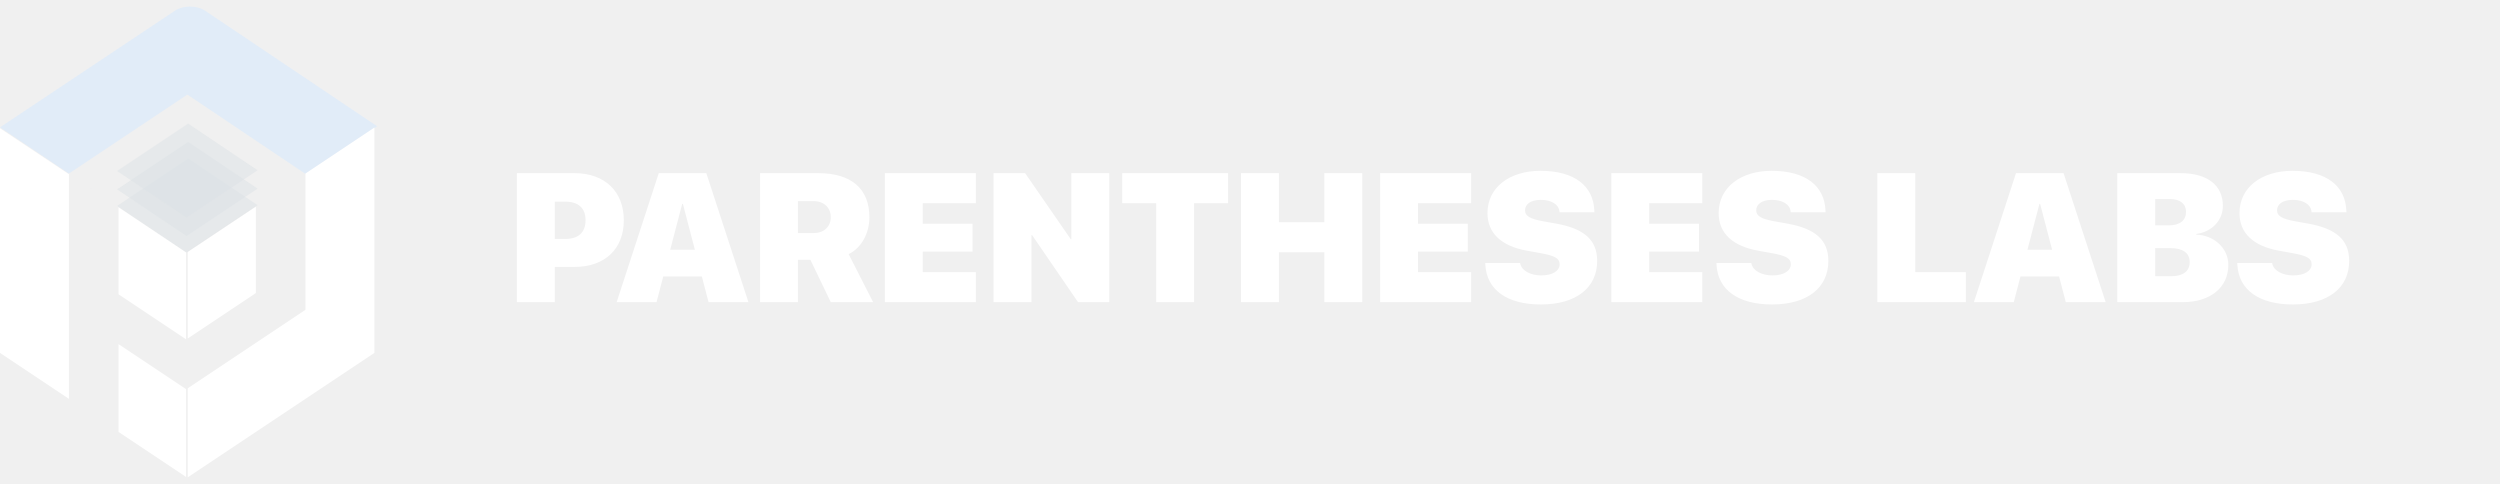
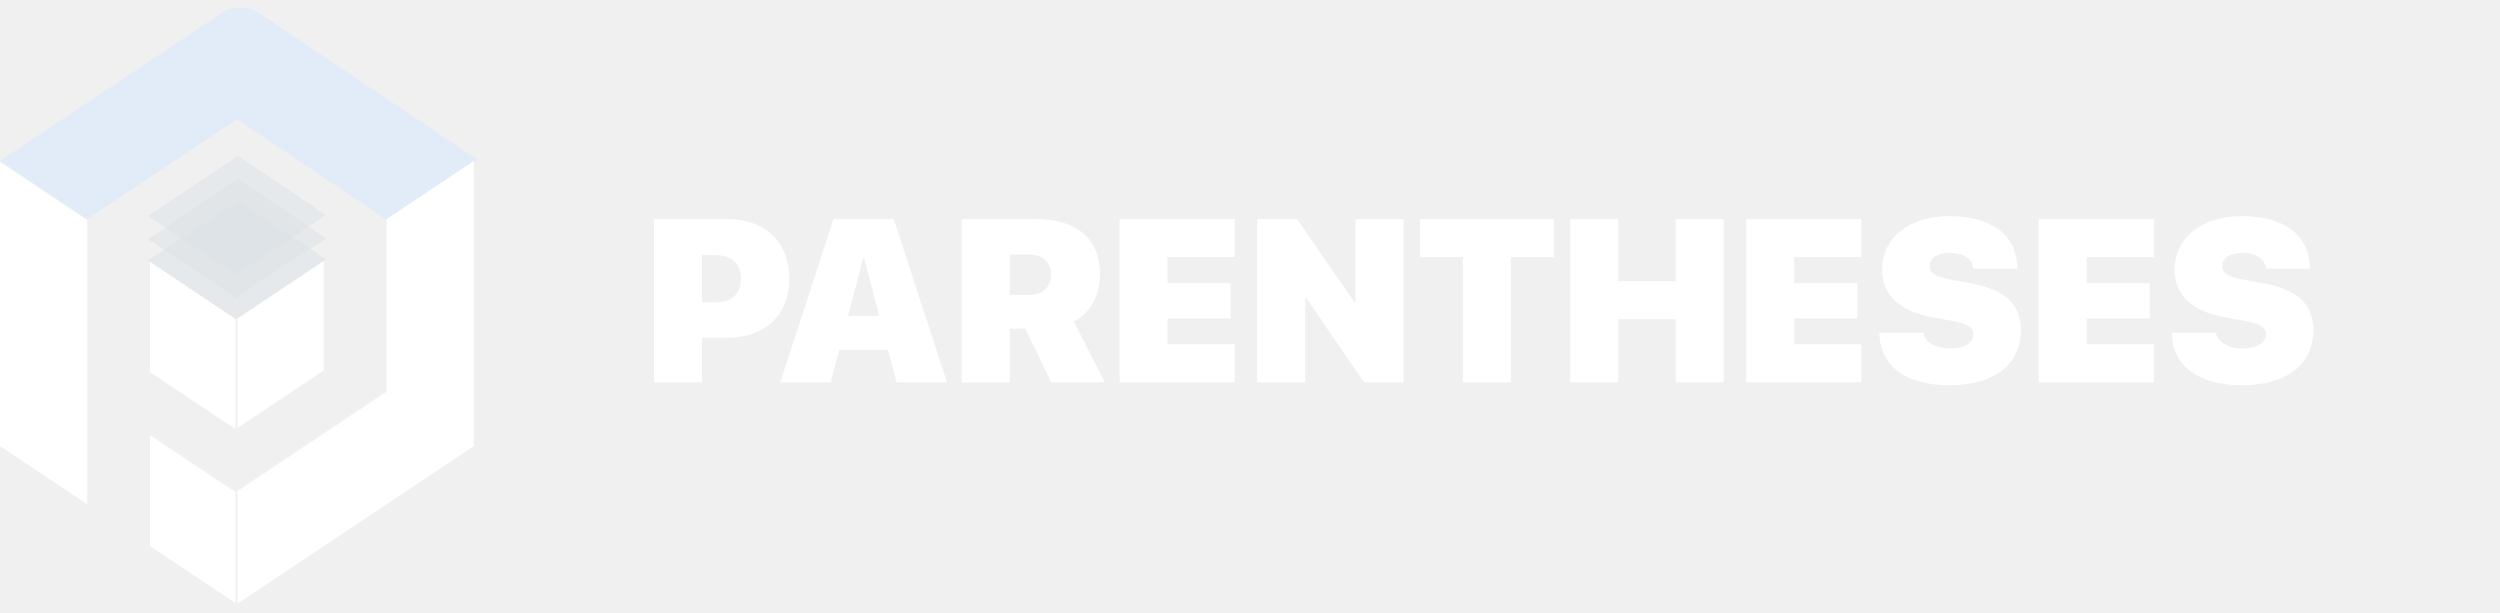
- <svg xmlns="http://www.w3.org/2000/svg" width="248" height="48" viewBox="0 0 248 48" fill="none">
-   <path fill-rule="evenodd" clip-rule="evenodd" d="M17.358 1.061L0 12.633L18.558 25.098L37.415 12.527L20.351 1.066C19.525 0.511 18.186 0.509 17.358 1.061ZM18.584 9.382L6.829 17.219L18.557 25.096L30.313 17.259L18.584 9.382Z" fill="#E1ECF8" />
-   <path fill-rule="evenodd" clip-rule="evenodd" d="M6.84 17.284L0 12.724V35.008L18.459 47.314V38.607L11.76 34.141V42.847L6.84 39.567V17.284ZM11.76 20.564V29.199L18.459 33.665V25.03L11.76 20.564Z" fill="white" />
-   <path fill-rule="evenodd" clip-rule="evenodd" d="M25.379 20.493L18.625 24.995V33.575L25.379 29.073V20.493ZM30.299 17.213V25.792V30.72V30.734L18.625 38.517V47.351L37.141 35.007V12.651L30.299 17.213Z" fill="white" />
-   <rect width="8.475" height="8.296" transform="matrix(0.83205 -0.5547 0.830139 0.557556 11.6133 20.4277)" fill="#DDE2E7" fill-opacity="0.5" />
-   <rect width="8.475" height="8.296" transform="matrix(0.83205 -0.5547 0.830139 0.557556 11.6133 18.7852)" fill="#DDE2E7" fill-opacity="0.5" />
-   <rect width="8.475" height="8.296" transform="matrix(0.83205 -0.5547 0.830139 0.557556 11.6133 16.9639)" fill="#DDE2E7" fill-opacity="0.5" />
-   <path d="M51.276 29.973V17.176H56.995C59.993 17.176 61.882 19.003 61.882 21.84V21.858C61.882 24.696 59.993 26.479 56.995 26.479H55.036V29.973H51.276ZM56.1 20.005H55.036V23.703H56.1C57.341 23.703 58.086 23.082 58.086 21.858V21.84C58.086 20.617 57.341 20.005 56.1 20.005ZM61.172 29.973L65.349 17.176H70.067L74.244 29.973H70.289L69.624 27.427H65.793L65.128 29.973H61.172ZM67.673 20.227L66.484 24.776H68.932L67.744 20.227H67.673ZM75.397 29.973V17.176H81.162C84.452 17.176 86.243 18.719 86.243 21.557V21.574C86.243 23.171 85.427 24.607 84.186 25.21L86.615 29.973H82.412L80.39 25.769H79.157V29.973H75.397ZM79.157 23.117H80.727C81.738 23.117 82.412 22.488 82.412 21.548V21.53C82.412 20.599 81.72 19.951 80.727 19.951H79.157V23.117ZM87.777 29.973V17.176H96.805V20.155H91.537V22.195H96.477V24.962H91.537V26.993H96.805V29.973H87.777ZM98.561 29.973V17.176H101.691L106.214 23.721H106.276V17.176H110.036V29.973H106.941L102.383 23.322H102.321V29.973H98.561ZM114.692 29.973V20.155H111.322V17.176H121.822V20.155H118.452V29.973H114.692ZM123.108 29.973V17.176H126.868V22.044H131.373V17.176H135.134V29.973H131.373V25.024H126.868V29.973H123.108ZM136.907 29.973V17.176H145.935V20.155H140.667V22.195H145.607V24.962H140.667V26.993H145.935V29.973H136.907ZM152.852 30.203C149.536 30.203 147.478 28.784 147.345 26.257L147.336 26.088H150.795L150.813 26.168C150.963 26.86 151.833 27.321 152.897 27.321C154.023 27.321 154.715 26.86 154.715 26.221V26.212C154.715 25.61 154.2 25.361 152.781 25.104L151.496 24.873C148.95 24.421 147.558 23.135 147.558 21.149V21.14C147.558 18.568 149.775 16.945 152.808 16.945C156.231 16.945 158.049 18.471 158.156 20.865L158.164 21.06H154.706L154.697 20.971C154.626 20.271 153.881 19.827 152.852 19.827C151.815 19.827 151.283 20.28 151.283 20.865V20.874C151.283 21.45 151.833 21.725 153.11 21.956L154.395 22.186C157.136 22.683 158.439 23.8 158.439 25.875V25.884C158.439 28.527 156.382 30.203 152.852 30.203ZM159.841 29.973V17.176H168.868V20.155H163.601V22.195H168.54V24.962H163.601V26.993H168.868V29.973H159.841ZM175.786 30.203C172.469 30.203 170.411 28.784 170.278 26.257L170.27 26.088H173.728L173.746 26.168C173.897 26.86 174.766 27.321 175.83 27.321C176.956 27.321 177.648 26.86 177.648 26.221V26.212C177.648 25.61 177.134 25.361 175.715 25.104L174.429 24.873C171.884 24.421 170.491 23.135 170.491 21.149V21.14C170.491 18.568 172.708 16.945 175.741 16.945C179.164 16.945 180.982 18.471 181.089 20.865L181.098 21.06H177.639L177.63 20.971C177.559 20.271 176.814 19.827 175.786 19.827C174.748 19.827 174.216 20.28 174.216 20.865V20.874C174.216 21.45 174.766 21.725 176.043 21.956L177.329 22.186C180.069 22.683 181.373 23.8 181.373 25.875V25.884C181.373 28.527 179.315 30.203 175.786 30.203ZM186.232 29.973V17.176H189.993V26.993H195.012V29.973H186.232ZM195.81 29.973L199.987 17.176H204.705L208.882 29.973H204.927L204.262 27.427H200.43L199.765 29.973H195.81ZM202.311 20.227L201.122 24.776H203.57L202.381 20.227H202.311ZM210.035 29.973V17.176H216.322C218.965 17.176 220.508 18.382 220.508 20.404V20.422C220.508 21.903 219.364 23.02 217.874 23.206V23.277C219.595 23.322 221.049 24.599 221.049 26.266V26.284C221.049 28.509 219.275 29.973 216.535 29.973H210.035ZM215.303 19.748H213.795V22.355H215.143C216.269 22.355 216.854 21.849 216.854 21.016V20.998C216.854 20.227 216.26 19.748 215.303 19.748ZM215.32 24.616H213.795V27.401H215.4C216.553 27.401 217.218 26.904 217.218 26.009V25.991C217.218 25.113 216.562 24.616 215.32 24.616ZM227.452 30.203C224.135 30.203 222.078 28.784 221.945 26.257L221.936 26.088H225.395L225.412 26.168C225.563 26.86 226.432 27.321 227.496 27.321C228.623 27.321 229.314 26.86 229.314 26.221V26.212C229.314 25.61 228.8 25.361 227.381 25.104L226.095 24.873C223.55 24.421 222.158 23.135 222.158 21.149V21.14C222.158 18.568 224.375 16.945 227.408 16.945C230.831 16.945 232.649 18.471 232.755 20.865L232.764 21.06H229.305L229.297 20.971C229.226 20.271 228.481 19.827 227.452 19.827C226.414 19.827 225.882 20.28 225.882 20.865V20.874C225.882 21.45 226.432 21.725 227.709 21.956L228.995 22.186C231.735 22.683 233.039 23.8 233.039 25.875V25.884C233.039 28.527 230.982 30.203 227.452 30.203Z" fill="white" />
+ <svg xmlns="http://www.w3.org/2000/svg" viewBox="0 0 196 48" fill="none">
+   <path fill-rule="evenodd" clip-rule="evenodd" d="M17.358 1.034L0 12.606L18.558 25.071L37.415 12.5L20.351 1.039C19.525 0.485 18.186 0.482 17.358 1.034ZM18.584 9.355L6.829 17.192L18.557 25.07L30.313 17.233L18.584 9.355Z" fill="#E1ECF8" />
+   <path fill-rule="evenodd" clip-rule="evenodd" d="M6.84 17.257L0 12.697V34.981L18.459 47.288V38.58L11.76 34.114V42.821L6.84 39.541V17.257ZM11.76 20.537V29.172L18.459 33.638V25.004L11.76 20.537Z" fill="white" />
+   <path fill-rule="evenodd" clip-rule="evenodd" d="M25.379 20.466L18.625 24.968V33.548L25.379 29.045V20.466ZM30.299 17.185V25.765V30.693V30.707L18.625 38.49V47.324L37.141 34.98V12.624L30.299 17.185Z" fill="white" />
+   <rect width="8.475" height="8.296" transform="matrix(0.83205 -0.5547 0.830139 0.557556 11.6133 20.4009)" fill="#DDE2E7" fill-opacity="0.5" />
+   <rect width="8.475" height="8.296" transform="matrix(0.83205 -0.5547 0.830139 0.557556 11.6133 18.7583)" fill="#DDE2E7" fill-opacity="0.5" />
+   <rect width="8.475" height="8.296" transform="matrix(0.83205 -0.5547 0.830139 0.557556 11.6133 16.937)" fill="#DDE2E7" fill-opacity="0.5" />
+   <path d="M51.276 29.973V17.176H56.995C59.993 17.176 61.882 19.003 61.882 21.841V21.859C61.882 24.697 59.993 26.479 56.995 26.479H55.036V29.973H51.276ZM56.1 20.005H55.036V23.703H56.1C57.341 23.703 58.086 23.082 58.086 21.859V21.841C58.086 20.617 57.341 20.005 56.1 20.005ZM61.172 29.973L65.349 17.176H70.067L74.244 29.973H70.289L69.624 27.428H65.793L65.128 29.973H61.172ZM67.673 20.227L66.484 24.776H68.932L67.744 20.227H67.673ZM75.397 29.973V17.176H81.162C84.452 17.176 86.243 18.719 86.243 21.557V21.575C86.243 23.171 85.427 24.608 84.186 25.211L86.615 29.973H82.412L80.39 25.77H79.157V29.973H75.397ZM79.157 23.118H80.727C81.738 23.118 82.412 22.488 82.412 21.548V21.531C82.412 20.599 81.72 19.952 80.727 19.952H79.157V23.118ZM87.777 29.973V17.176H96.805V20.156H91.537V22.196H96.477V24.963H91.537V26.993H96.805V29.973H87.777ZM98.561 29.973V17.176H101.691L106.214 23.721H106.276V17.176H110.036V29.973H106.941L102.383 23.322H102.321V29.973H98.561ZM114.692 29.973V20.156H111.322V17.176H121.822V20.156H118.452V29.973H114.692ZM123.108 29.973V17.176H126.868V22.045H131.373V17.176H135.134V29.973H131.373V25.025H126.868V29.973H123.108ZM136.907 29.973V17.176H145.935V20.156H140.667V22.196H145.607V24.963H140.667V26.993H145.935V29.973H136.907ZM152.852 30.204C149.536 30.204 147.478 28.785 147.345 26.257L147.336 26.089H150.795L150.813 26.169C150.963 26.86 151.833 27.322 152.897 27.322C154.023 27.322 154.715 26.86 154.715 26.222V26.213C154.715 25.61 154.2 25.362 152.781 25.105L151.496 24.874C148.95 24.422 147.558 23.136 147.558 21.149V21.14C147.558 18.569 149.775 16.946 152.808 16.946C156.231 16.946 158.049 18.471 158.156 20.866L158.164 21.061H154.706L154.697 20.972C154.626 20.271 153.881 19.828 152.852 19.828C151.815 19.828 151.283 20.28 151.283 20.866V20.874C151.283 21.451 151.833 21.726 153.11 21.956L154.395 22.187C157.136 22.683 158.439 23.801 158.439 25.876V25.885C158.439 28.528 156.382 30.204 152.852 30.204ZM159.841 29.973V17.176H168.868V20.156H163.601V22.196H168.54V24.963H163.601V26.993H168.868V29.973H159.841ZM175.786 30.204C172.469 30.204 170.411 28.785 170.278 26.257L170.27 26.089H173.728L173.746 26.169C173.897 26.86 174.766 27.322 175.83 27.322C176.956 27.322 177.648 26.86 177.648 26.222V26.213C177.648 25.61 177.134 25.362 175.715 25.105L174.429 24.874C171.884 24.422 170.491 23.136 170.491 21.149V21.14C170.491 18.569 172.708 16.946 175.741 16.946C179.164 16.946 180.982 18.471 181.089 20.866L181.098 21.061H177.639L177.63 20.972C177.559 20.271 176.814 19.828 175.786 19.828C174.748 19.828 174.216 20.28 174.216 20.866V20.874C174.216 21.451 174.766 21.726 176.043 21.956L177.329 22.187C180.069 22.683 181.373 23.801 181.373 25.876V25.885C181.373 28.528 179.315 30.204 175.786 30.204Z" fill="white" />
</svg>
